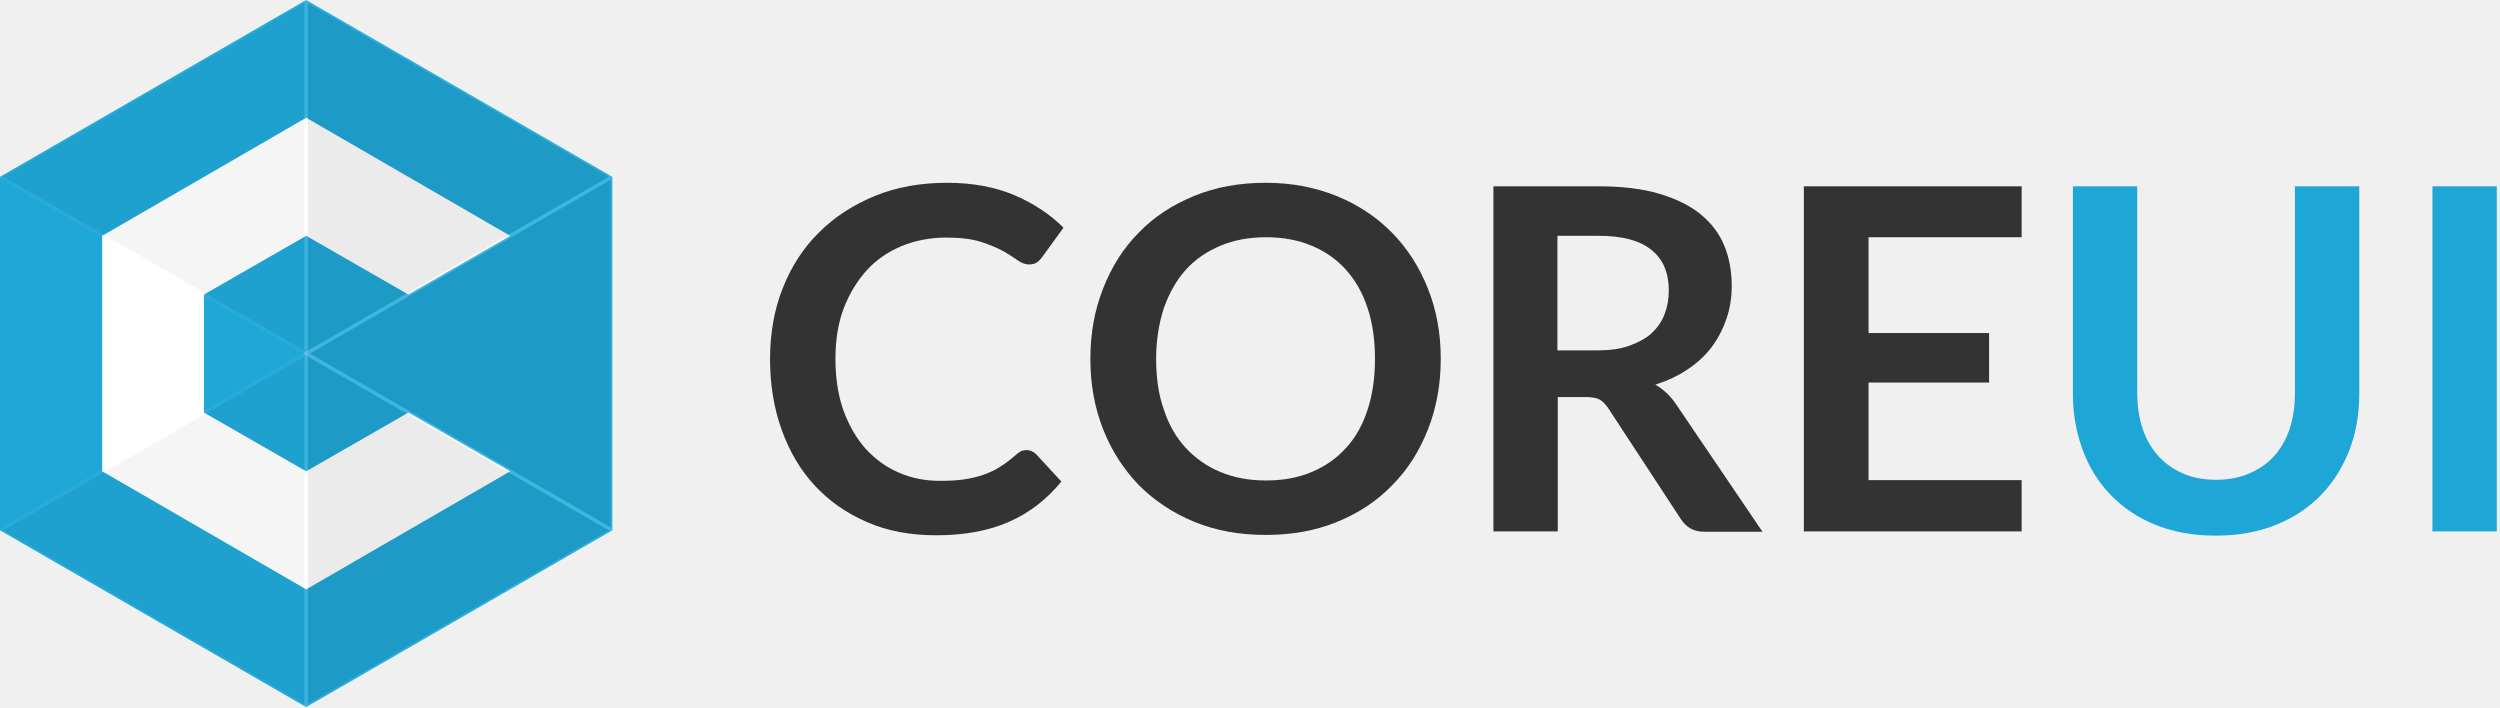
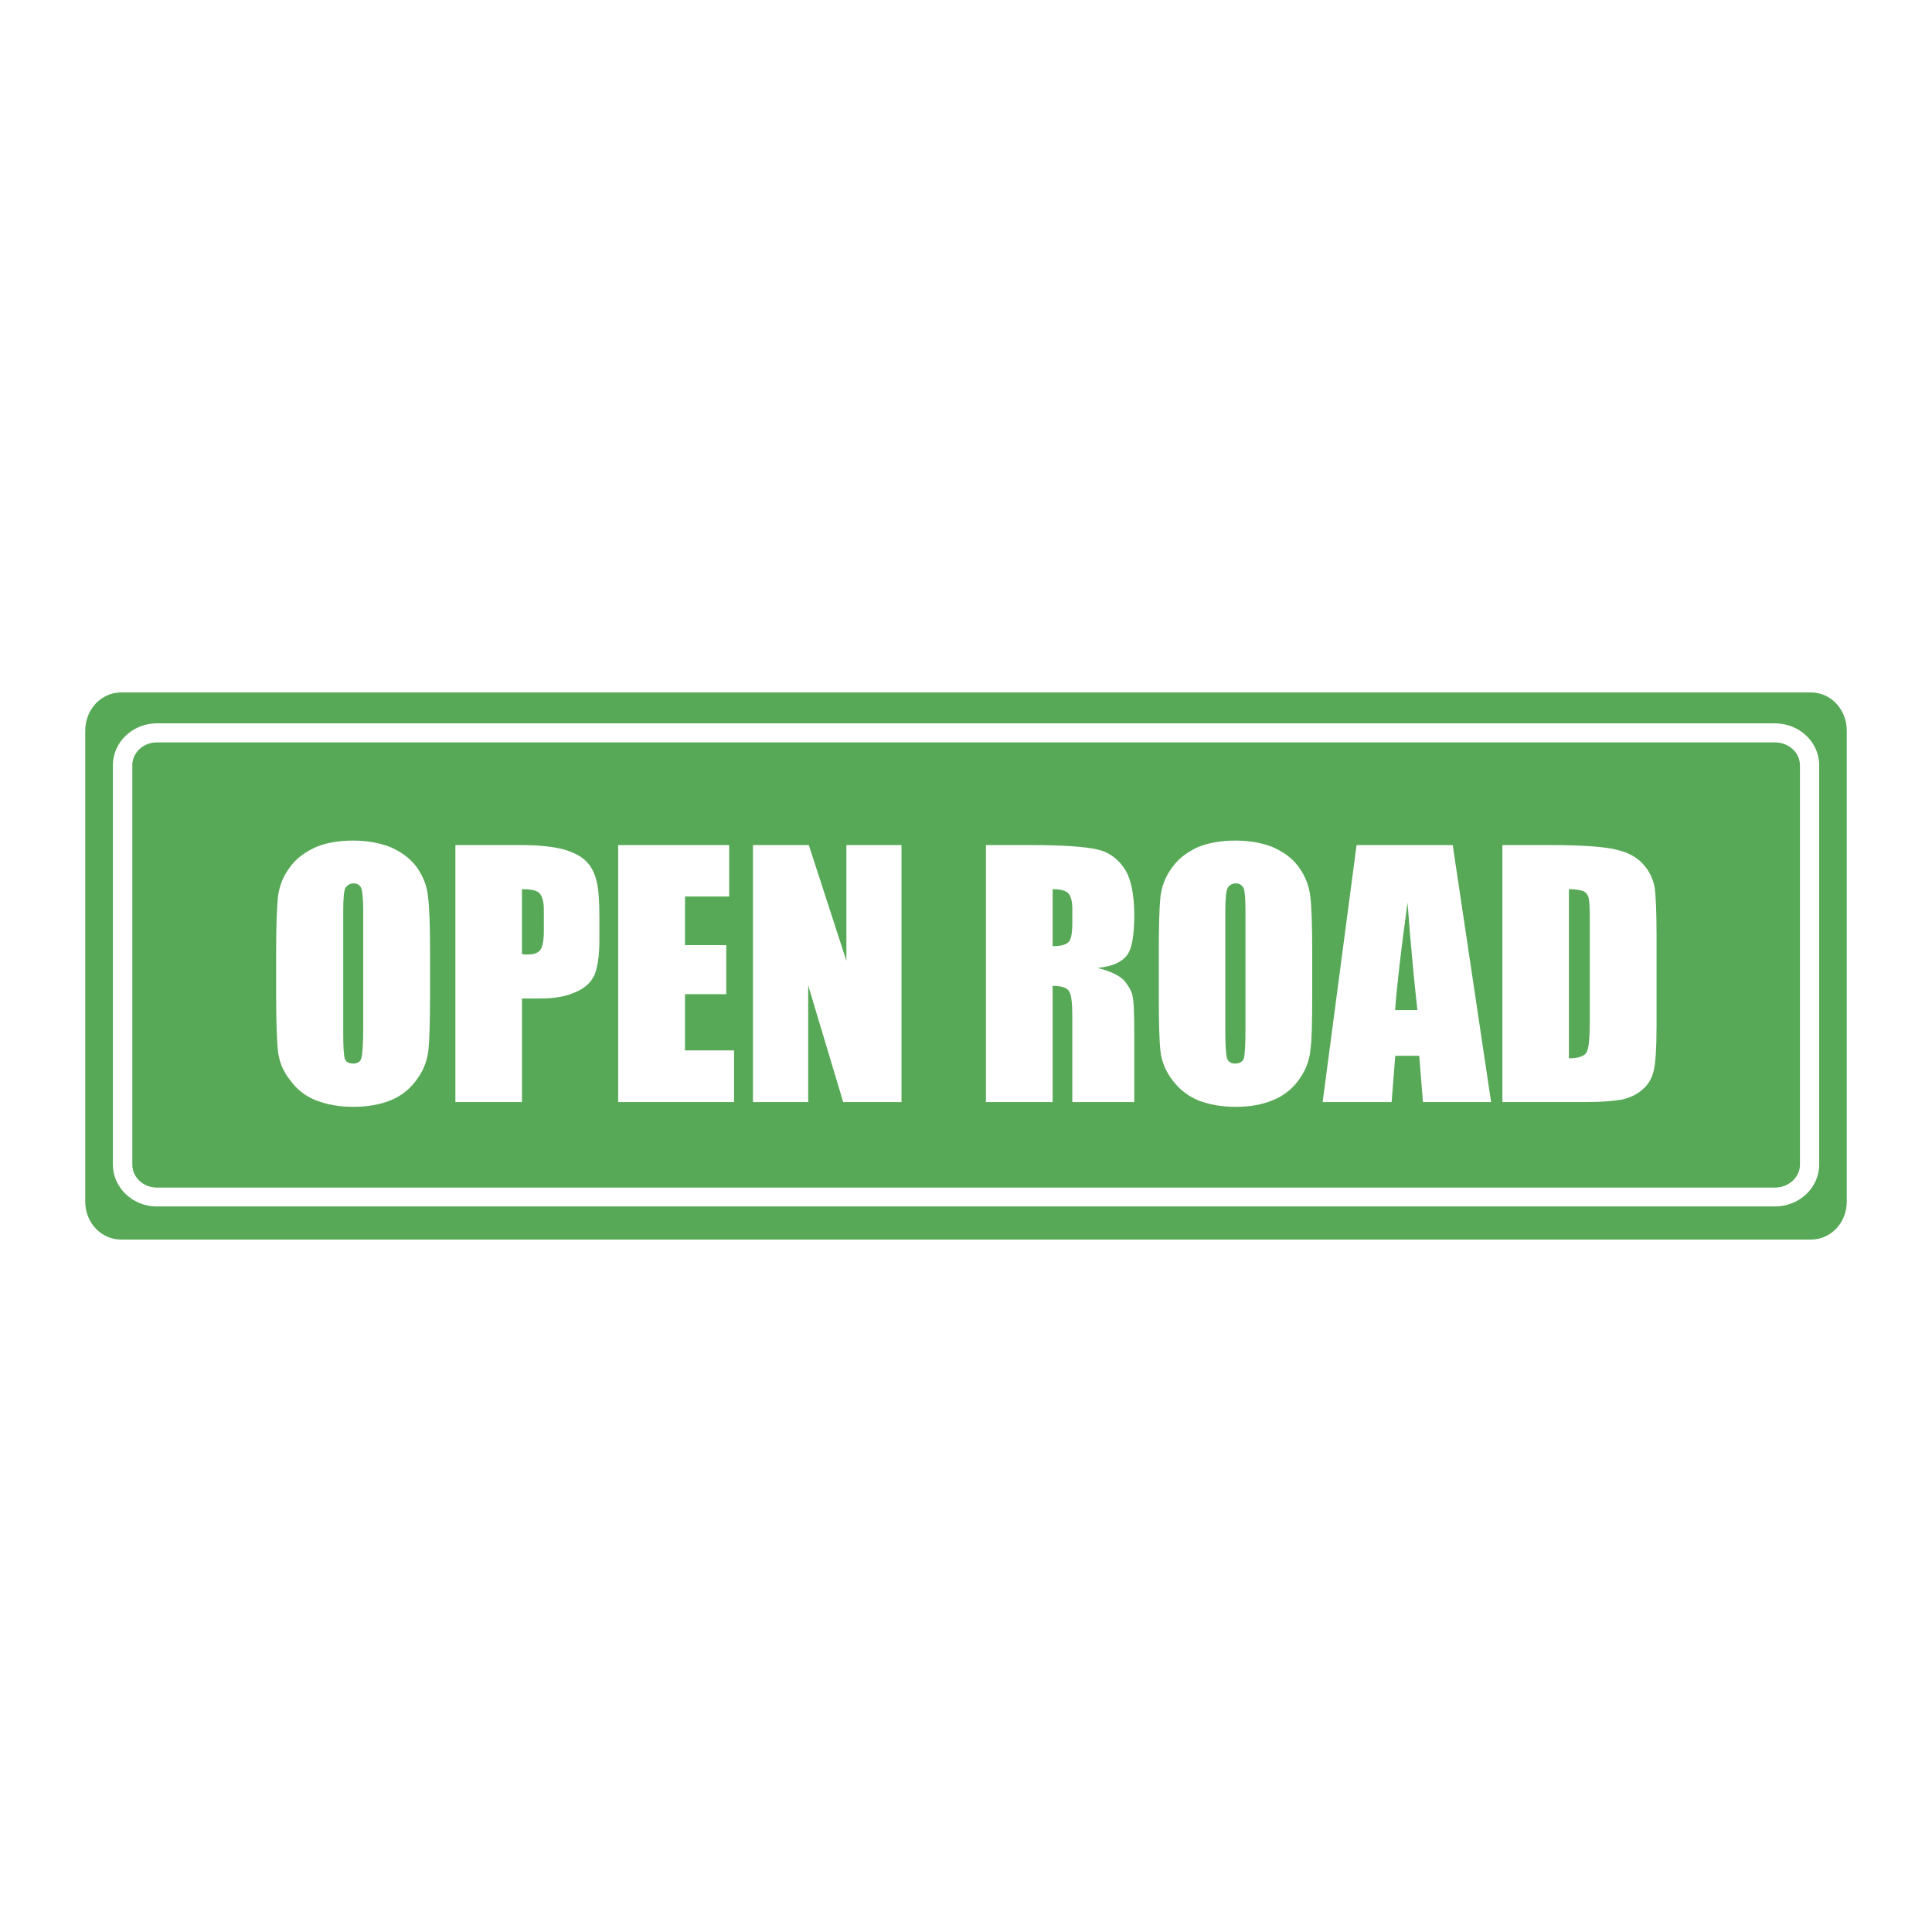
- <svg xmlns="http://www.w3.org/2000/svg" version="1.1" id="Warstwa_1" x="0px" y="0px" width="707.1px" height="200px" viewBox="0 0 707.1 200" style="enable-background:new 0 0 707.1 200;" xml:space="preserve">
-   <style type="text/css">
- 	.st0{fill:#1FA8D7;}
- 	.st1{fill:#FFFFFF;}
- 	.st2{opacity:4.000000e-02;stroke:#FFFFFF;stroke-miterlimit:10;}
- 	.st3{opacity:8.000000e-02;stroke:#FFFFFF;stroke-miterlimit:10;}
- 	.st4{opacity:0;stroke:#FFFFFF;stroke-miterlimit:10;}
- 	.st5{fill:#333333;}
- 	.st6{fill:#1EA7D6;}
- </style>
-   <polygon class="st0" points="0,150 0,50 86.6,0 173.2,50 173.2,150 86.6,200 " />
-   <polygon class="st1" points="86.6,133.3 57.7,116.7 57.7,83.3 86.6,66.7 115.5,83.3 144.3,66.7 86.6,33.3 28.9,66.7 28.9,133.3   86.6,166.7 144.3,133.3 115.5,116.7 " />
-   <polygon class="st2" points="0,50 86.6,100 86.6,0 " />
-   <polygon class="st2" points="0,150 86.6,200 86.6,100 " />
-   <polygon class="st3" points="86.6,100 173.2,150 173.2,50 " />
-   <polygon class="st4" points="86.6,100 0,50 0,150 " />
-   <polygon class="st3" points="173.2,150 86.6,100 86.6,200 " />
-   <polygon class="st3" points="173.2,50 86.6,0 86.6,100 " />
-   <g>
-     <path class="st5" d="M290.4,127.3c1,0,1.8,0.4,2.6,1.1l7.2,7.8c-4,4.9-8.8,8.7-14.6,11.3c-5.8,2.6-12.7,3.9-20.8,3.9   c-7.2,0-13.8-1.2-19.5-3.7c-5.8-2.5-10.7-5.9-14.8-10.3c-4.1-4.4-7.2-9.7-9.4-15.8c-2.2-6.1-3.3-12.8-3.3-20   c0-7.3,1.2-14.1,3.6-20.1c2.4-6.1,5.8-11.4,10.3-15.8c4.4-4.4,9.7-7.8,15.8-10.3c6.1-2.5,12.9-3.7,20.4-3.7c7.2,0,13.6,1.2,19,3.5   c5.4,2.3,10.1,5.4,13.9,9.2l-6.1,8.4c-0.4,0.5-0.8,1-1.4,1.4c-0.6,0.4-1.3,0.6-2.3,0.6c-1,0-2.1-0.4-3.2-1.2s-2.5-1.7-4.1-2.6   c-1.7-0.9-3.8-1.8-6.3-2.6c-2.5-0.8-5.8-1.2-9.7-1.2c-4.6,0-8.8,0.8-12.7,2.4c-3.8,1.6-7.2,3.9-9.9,6.9s-4.9,6.6-6.5,10.8   c-1.6,4.3-2.3,9-2.3,14.3c0,5.5,0.8,10.4,2.3,14.6c1.6,4.3,3.7,7.9,6.3,10.8c2.7,2.9,5.8,5.2,9.4,6.7c3.6,1.6,7.5,2.3,11.6,2.3   c2.5,0,4.7-0.1,6.7-0.4c2-0.3,3.8-0.7,5.5-1.3c1.7-0.6,3.3-1.3,4.8-2.3c1.5-0.9,3-2.1,4.5-3.4c0.4-0.4,0.9-0.7,1.4-1   C289.3,127.4,289.9,127.3,290.4,127.3z" />
-     <path class="st5" d="M407.5,101.5c0,7.2-1.2,13.8-3.6,19.9c-2.4,6.1-5.7,11.4-10.1,15.8c-4.3,4.5-9.5,7.9-15.6,10.4   c-6.1,2.5-12.8,3.7-20.2,3.7c-7.4,0-14.1-1.2-20.2-3.7c-6.1-2.5-11.3-6-15.7-10.4c-4.3-4.5-7.7-9.7-10.1-15.8   c-2.4-6.1-3.6-12.7-3.6-19.9c0-7.2,1.2-13.8,3.6-19.9c2.4-6.1,5.7-11.4,10.1-15.8c4.3-4.5,9.6-7.9,15.7-10.4   c6.1-2.5,12.8-3.7,20.2-3.7c7.4,0,14.1,1.3,20.2,3.8c6.1,2.5,11.3,6,15.6,10.4c4.3,4.4,7.7,9.7,10.1,15.8   C406.3,87.7,407.5,94.3,407.5,101.5z M388.9,101.5c0-5.4-0.7-10.2-2.1-14.4c-1.4-4.3-3.5-7.9-6.1-10.8c-2.7-3-5.9-5.2-9.7-6.8   c-3.8-1.6-8.1-2.4-12.9-2.4c-4.8,0-9.1,0.8-12.9,2.4c-3.8,1.6-7.1,3.8-9.8,6.8c-2.7,3-4.7,6.6-6.2,10.8c-1.4,4.3-2.2,9.1-2.2,14.4   c0,5.4,0.7,10.2,2.2,14.4c1.4,4.3,3.5,7.9,6.2,10.8c2.7,2.9,5.9,5.2,9.8,6.8c3.8,1.6,8.1,2.4,12.9,2.4c4.8,0,9.1-0.8,12.9-2.4   c3.8-1.6,7-3.8,9.7-6.8c2.7-2.9,4.7-6.5,6.1-10.8C388.2,111.7,388.9,106.9,388.9,101.5z" />
-     <path class="st5" d="M440.6,112.2v38.1h-18.2V52.7h29.8c6.7,0,12.4,0.7,17.1,2.1c4.7,1.4,8.6,3.3,11.7,5.8c3,2.5,5.3,5.4,6.7,8.9   c1.4,3.4,2.1,7.2,2.1,11.4c0,3.3-0.5,6.4-1.5,9.3c-1,2.9-2.4,5.6-4.2,8c-1.8,2.4-4.1,4.5-6.8,6.3c-2.7,1.8-5.7,3.2-9.1,4.3   c2.3,1.3,4.3,3.2,5.9,5.6l24.4,36h-16.3c-1.6,0-2.9-0.3-4-0.9c-1.1-0.6-2-1.5-2.8-2.7l-20.5-31.3c-0.8-1.2-1.6-2-2.5-2.5   c-0.9-0.5-2.3-0.7-4.1-0.7H440.6z M440.6,99.1h11.3c3.4,0,6.4-0.4,8.9-1.3c2.5-0.9,4.6-2,6.3-3.5c1.6-1.5,2.9-3.3,3.7-5.4   c0.8-2.1,1.2-4.3,1.2-6.8c0-4.9-1.6-8.8-4.9-11.4c-3.3-2.7-8.2-4-15-4h-11.6V99.1z" />
-     <path class="st5" d="M571.8,52.7v14.4h-43.3v27.1h34.1v14h-34.1v27.6h43.3v14.5h-61.6V52.7H571.8z" />
-     <path class="st6" d="M626.8,135.7c3.5,0,6.6-0.6,9.4-1.8c2.8-1.2,5.1-2.8,7-4.9c1.9-2.1,3.4-4.7,4.4-7.7c1-3,1.5-6.4,1.5-10.1V52.7   h18.2v58.5c0,5.8-0.9,11.2-2.8,16.1c-1.9,4.9-4.6,9.2-8.1,12.8c-3.5,3.6-7.8,6.4-12.8,8.4s-10.6,3-16.9,3s-11.9-1-16.9-3   s-9.2-4.8-12.7-8.4c-3.5-3.6-6.2-7.8-8-12.8c-1.9-4.9-2.8-10.3-2.8-16.1V52.7h18.2v58.4c0,3.7,0.5,7.1,1.5,10.1   c1,3,2.5,5.6,4.4,7.7c1.9,2.1,4.2,3.8,7,5C620.1,135.1,623.3,135.7,626.8,135.7z" />
-     <path class="st6" d="M706.2,150.3H688V52.7h18.2V150.3z" />
+ <svg xmlns="http://www.w3.org/2000/svg" width="2500" height="2500" viewBox="0 0 192.756 192.756">
+   <g fill-rule="evenodd" clip-rule="evenodd">
+     <path fill="#fff" d="M0 0h192.756v192.756H0V0z" />
+     <path d="M184.252 119.893c0 2.102-1.588 3.778-3.57 3.778H12.087c-1.982 0-3.583-1.677-3.583-3.778v-46.98c0-2.146 1.601-3.828 3.583-3.828h168.594c1.982 0 3.57 1.683 3.57 3.828v46.98h.001z" fill="#57a957" />
+     <path d="M15.647 72.168c-2.415 0-4.384 1.876-4.384 4.178v39.851c0 2.289 1.97 4.172 4.384 4.172h161.425c2.463 0 4.428-1.883 4.428-4.172V76.346c0-2.301-1.965-4.178-4.428-4.178H15.647zm-2.446 44.028v-39.85c0-1.245 1.083-2.277 2.447-2.277h161.425c1.4 0 2.508 1.032 2.508 2.277v39.851c0 1.25-1.107 2.289-2.508 2.289H15.647c-1.363-.001-2.446-1.04-2.446-2.29z" fill="#fff" />
+     <path d="M42.906 99.345c0 2.534-.063 4.373-.158 5.424-.143 1.106-.505 2.045-1.156 2.921a5.848 5.848 0 0 1-2.559 2.063c-1.106.457-2.353.676-3.809.676-1.365 0-2.571-.219-3.654-.631a5.647 5.647 0 0 1-2.633-2.047c-.7-.855-1.081-1.831-1.213-2.927-.094-1.013-.175-2.883-.175-5.479v-4.377c0-2.603.082-4.367.175-5.443.132-1.069.493-2.063 1.144-2.92.621-.913 1.495-1.557 2.591-2.064 1.064-.463 2.339-.676 3.766-.676 1.376 0 2.582.213 3.702.639 1.076.475 1.945 1.082 2.646 2.001.626.894 1.032 1.869 1.126 2.939.144 1.032.207 2.901.207 5.523v4.378zm-6.668-8.381c0-1.264-.074-1.965-.188-2.333-.111-.3-.393-.495-.781-.495-.332 0-.587.151-.788.413-.175.287-.237 1.082-.237 2.415v11.915c0 1.478.042 2.378.156 2.746.106.312.381.487.826.487.431 0 .743-.192.824-.524.114-.457.188-1.415.188-2.935V90.964zM45.433 84.315h6.706c1.807 0 3.232.188 4.184.456 1 .301 1.72.688 2.24 1.24.475.512.794 1.182.968 1.95.188.751.27 1.915.27 3.548v2.232c0 1.596-.175 2.784-.495 3.541-.344.75-.975 1.326-1.881 1.7-.908.421-2.053.639-3.541.639h-1.808v10.333h-6.642V84.315h-.001zm6.642 4.397v6.48c.232.042.375.042.519.042.606 0 1.052-.124 1.302-.443.225-.301.363-.933.363-1.89v-2.125c0-.839-.17-1.371-.438-1.67-.277-.27-.814-.394-1.746-.394zM61.675 84.315h11.073v5.129h-4.404v4.853h4.115v4.892h-4.115v5.61h4.892v5.154H61.675V84.315zM89.943 84.315v25.638h-5.818l-3.491-11.64v11.64h-5.51V84.315h5.572l3.749 11.546V84.315h5.498zM98.367 84.315h4.703c3.109 0 5.203.168 6.361.425 1.102.238 1.99.825 2.703 1.844.682.97 1.031 2.559 1.031 4.711 0 2.02-.225 3.353-.732 4.021-.518.683-1.475 1.109-2.92 1.251 1.307.35 2.178.75 2.67 1.287.434.545.744 1.084.814 1.527.119.457.168 1.702.168 3.81v6.761h-6.18v-8.544c0-1.389-.105-2.22-.326-2.507-.193-.358-.75-.539-1.637-.539v11.59h-6.656V84.315h.001zm6.656 4.397v5.686c.711 0 1.219-.101 1.518-.351.291-.188.445-.814.445-1.957v-1.376c0-.858-.154-1.309-.412-1.608-.295-.27-.806-.394-1.551-.394zM130.918 99.345c0 2.534-.033 4.373-.176 5.424a5.932 5.932 0 0 1-1.125 2.921 5.735 5.735 0 0 1-2.602 2.063c-1.072.457-2.303.676-3.779.676-1.352 0-2.57-.219-3.652-.631a6.13 6.13 0 0 1-2.621-2.047c-.65-.855-1.076-1.831-1.189-2.927-.111-1.013-.16-2.883-.16-5.479v-4.377c0-2.603.049-4.367.16-5.443a5.979 5.979 0 0 1 1.127-2.92c.639-.913 1.488-1.557 2.559-2.064 1.119-.463 2.365-.676 3.777-.676 1.377 0 2.633.213 3.715.639 1.076.475 1.965 1.082 2.623 2.001a6.136 6.136 0 0 1 1.156 2.939c.125 1.032.188 2.901.188 5.523v4.378h-.001zm-6.656-8.381c0-1.264-.055-1.965-.174-2.333-.158-.3-.396-.495-.777-.495a.935.935 0 0 0-.807.413c-.176.287-.256 1.082-.256 2.415v11.915c0 1.478.062 2.378.188 2.746.113.312.383.487.801.487.443 0 .746-.192.869-.524.102-.457.156-1.415.156-2.935V90.964zM144.939 84.315l3.828 25.638h-6.797l-.371-4.615h-2.395l-.361 4.615h-6.883l3.385-25.638h9.594zm-3.525 16.463c-.318-2.878-.67-6.461-.982-10.715-.684 4.904-1.084 8.48-1.24 10.715h2.222zM149.895 84.315h4.967c3.221 0 5.398.188 6.48.475 1.17.282 2.033.775 2.615 1.458.605.65.941 1.42 1.117 2.214.127.881.201 2.52.201 4.917v8.943c0 2.284-.107 3.853-.312 4.63-.213.737-.588 1.368-1.133 1.781-.537.487-1.199.765-1.965.965-.83.144-2.014.255-3.576.255h-8.395V84.315h.001zm6.636 4.397v16.875c.938 0 1.551-.207 1.764-.601.221-.381.318-1.433.318-3.128v-9.957c0-1.17-.023-1.876-.098-2.232a1.064 1.064 0 0 0-.49-.739c-.275-.111-.738-.218-1.494-.218z" fill="#fff" />
  </g>
</svg>
